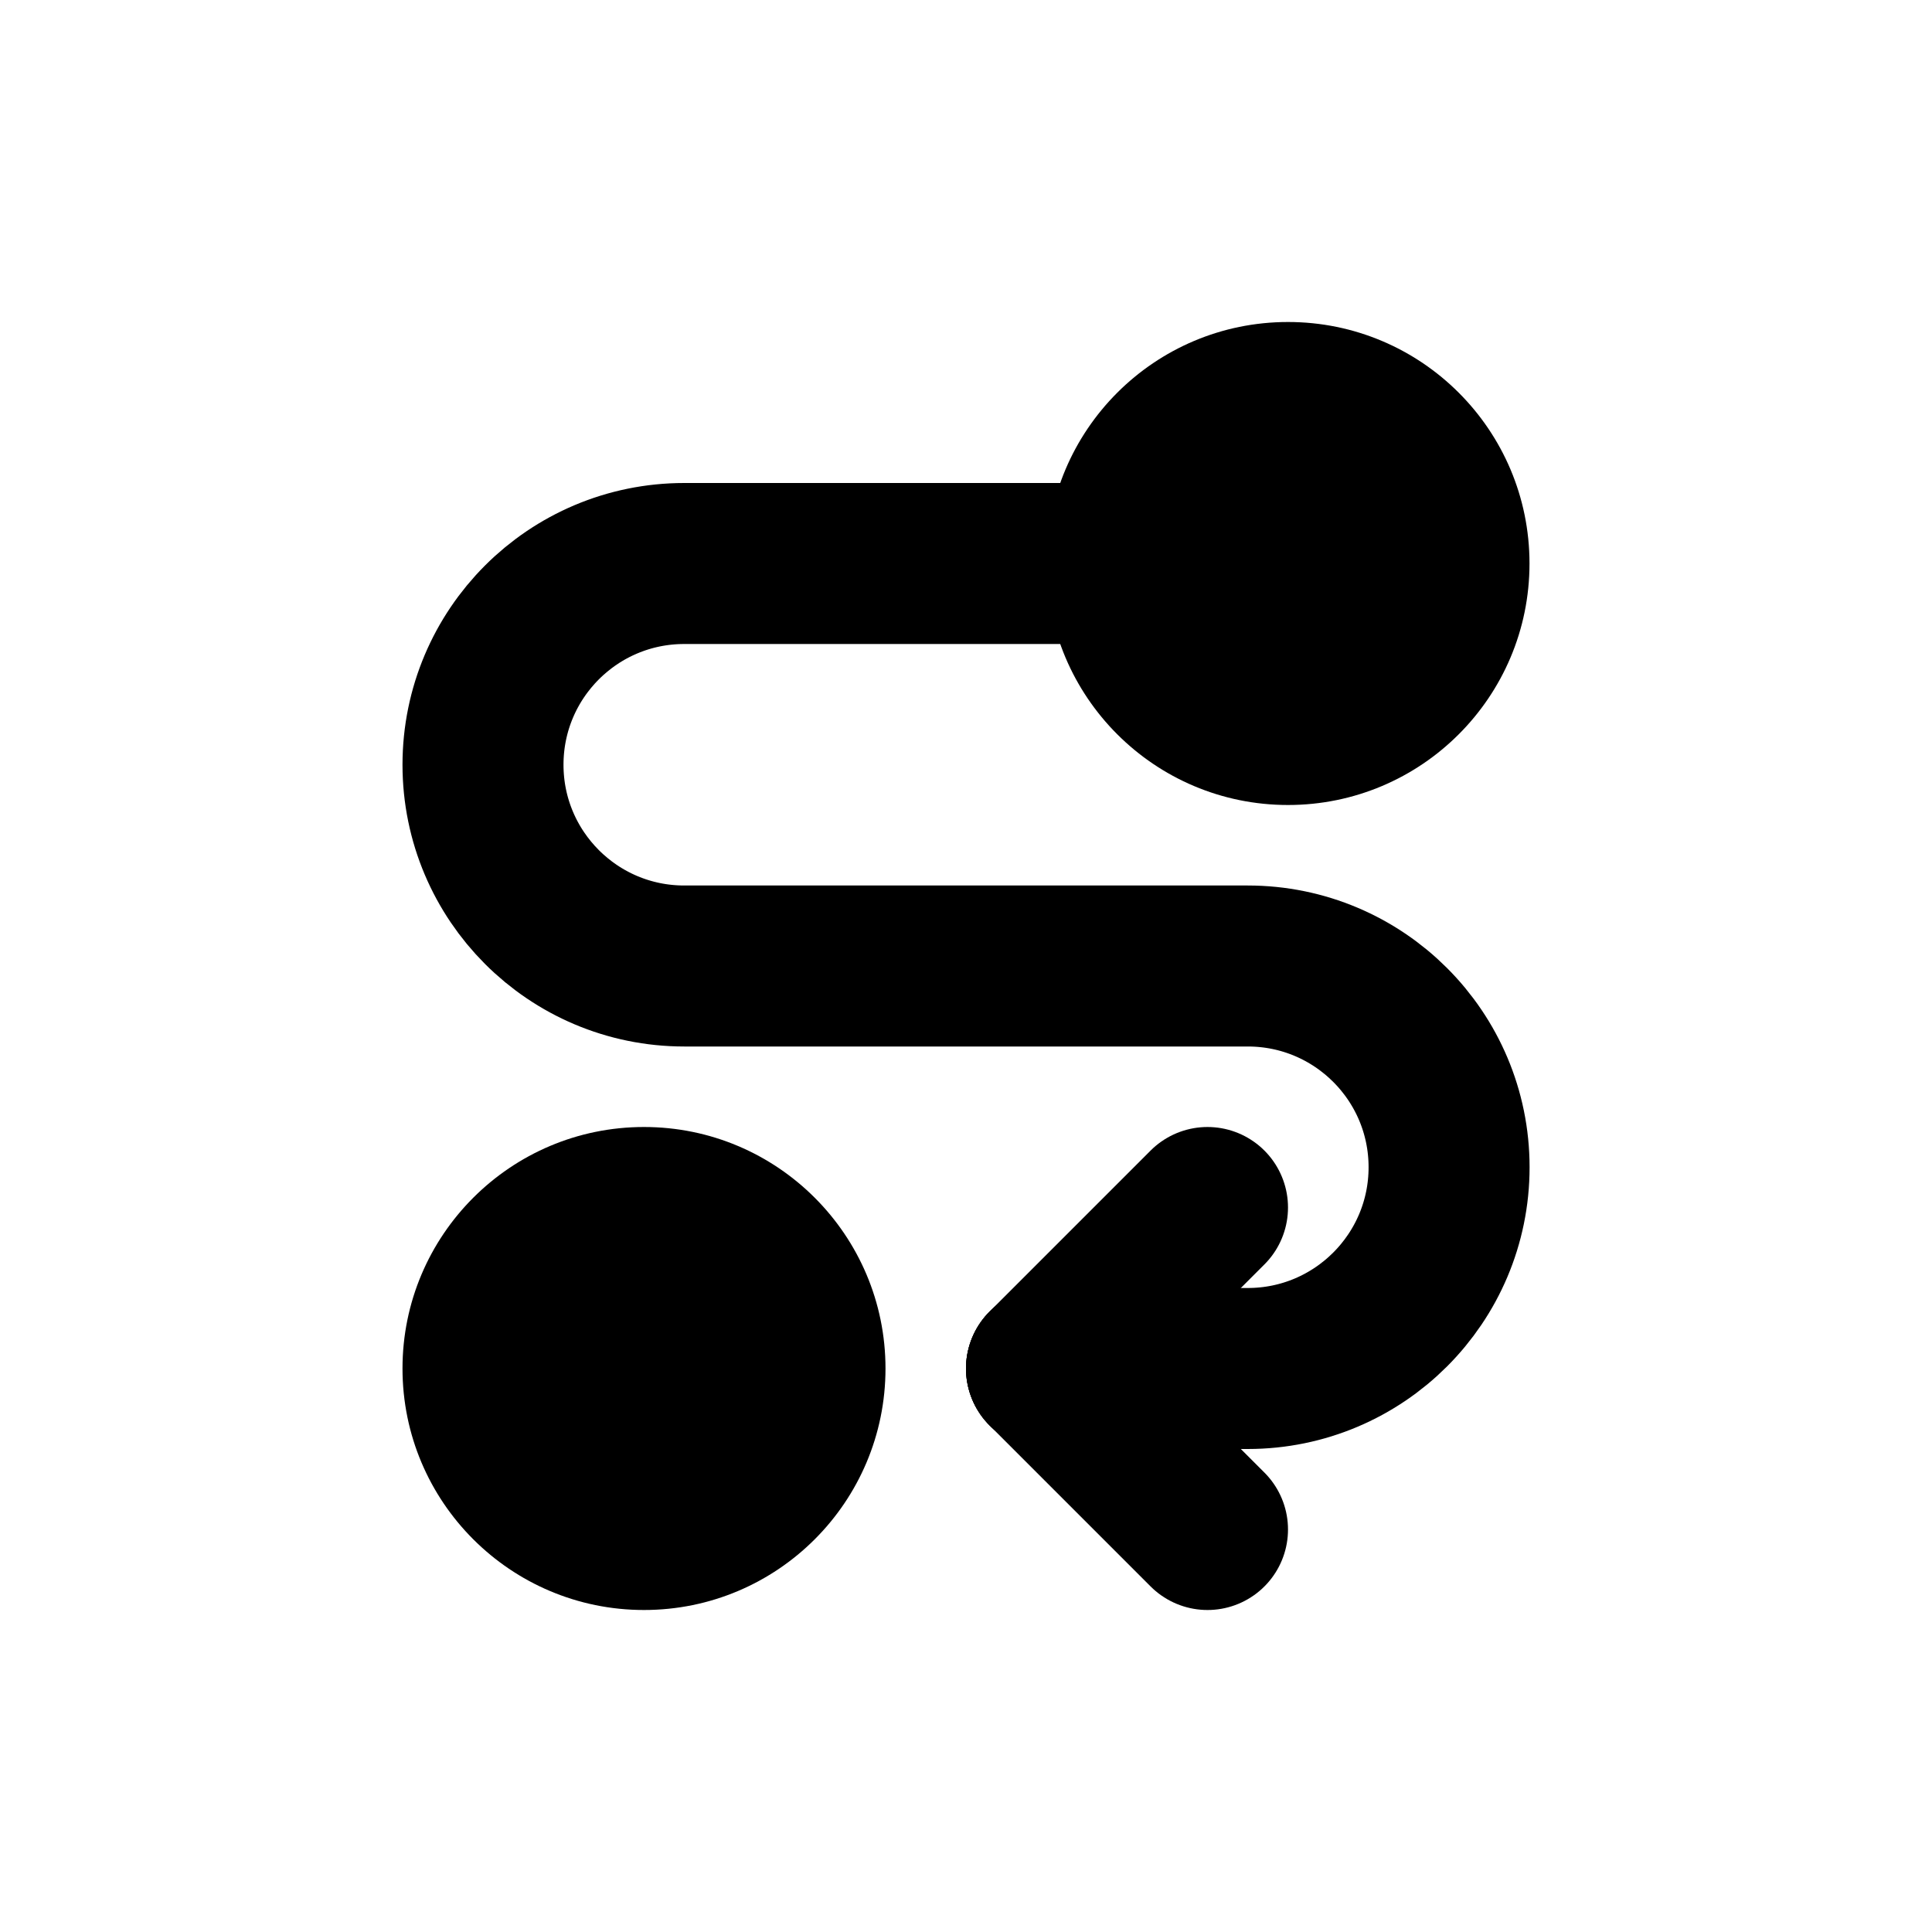
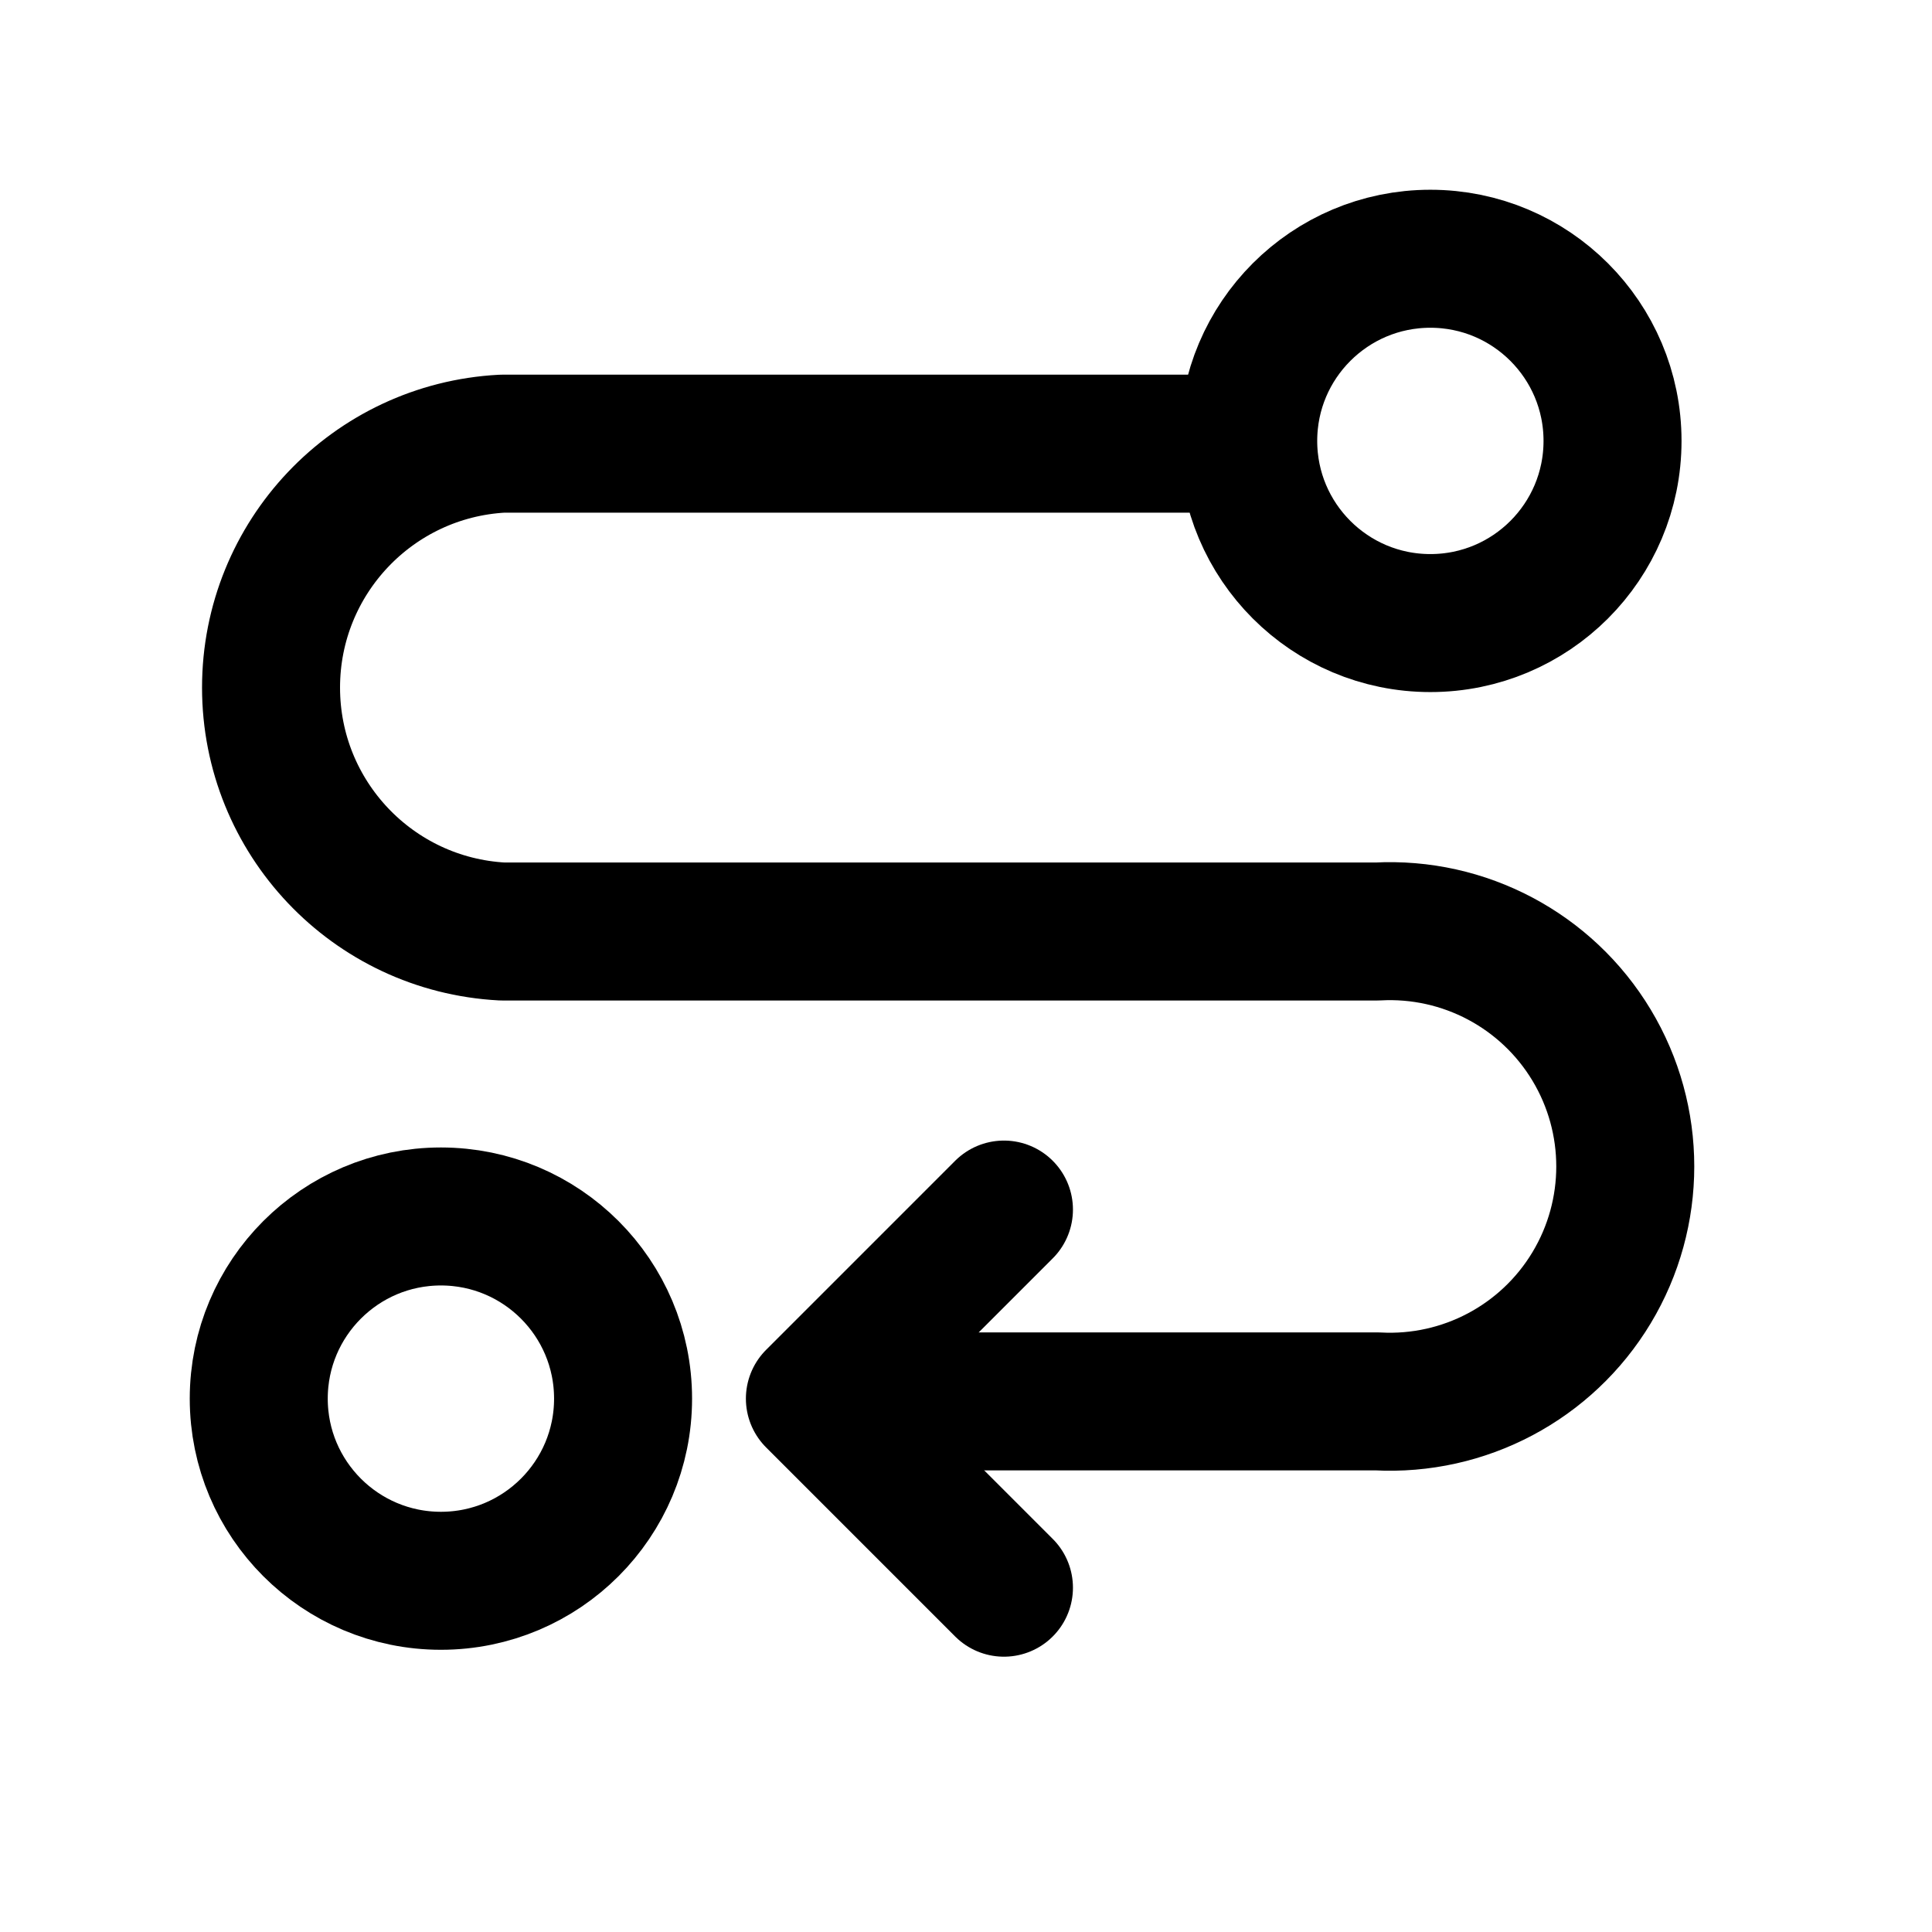
- <svg width="24px" height="24px" viewBox="0 0 24 24">
-   <g stroke="none" stroke-width="1" fill="none" fill-rule="evenodd">
-     <g>
-       <g transform="translate(5, 4)">
-         <path d="M11,5 C9.897,5 9,4.103 9,3 C9,1.897 9.897,1 11,1 C12.103,1 13,1.897 13,3 C13,4.103 12.103,5 11,5" fill="currentColor" />
-         <path d="M11,0 C9.343,0 8,1.343 8,3 C8,4.657 9.343,6 11,6 C12.657,6 14,4.657 14,3 C14,1.343 12.657,0 11,0 M11,2 C11.551,2 12,2.448 12,3 C12,3.551 11.551,4 11,4 C10.449,4 10,3.551 10,3 C10,2.448 10.449,2 11,2" fill="currentColor" />
-         <path d="M3,15 C1.897,15 1,14.103 1,13 C1,11.897 1.897,11 3,11 C4.103,11 5,11.897 5,13 C5,14.103 4.103,15 3,15" fill="currentColor" />
-         <path d="M3,10 C1.343,10 0,11.344 0,13 C0,14.657 1.343,16 3,16 C4.657,16 6,14.657 6,13 C6,11.344 4.657,10 3,10 M3,12 C3.551,12 4,12.449 4,13 C4,13.552 3.551,14 3,14 C2.449,14 2,13.552 2,13 C2,12.449 2.449,12 3,12" fill="currentColor" />
-         <path d="M8.743,3 L3.5,3 C2.119,3 1,4.119 1,5.5 C1,6.88 2.119,8 3.5,8 L10.5,8 C11.881,8 13.001,9.119 13.001,10.5 C13.001,11.88 11.881,13 10.5,13 L8,13" stroke="currentColor" stroke-width="2" stroke-linecap="round" stroke-linejoin="round" />
-         <path d="M8,13 L10,11" stroke="currentColor" stroke-width="2" stroke-linecap="round" stroke-linejoin="round" />
-         <path d="M8,13 L10,15" stroke="currentColor" stroke-width="2" stroke-linecap="round" stroke-linejoin="round" />
-       </g>
-     </g>
+ <svg xmlns="http://www.w3.org/2000/svg" width="28" height="28" viewBox="0 0 28 28">
+   <g fill="none" fill-rule="evenodd" stroke="currentColor" stroke-linecap="round" stroke-linejoin="round" stroke-width="2" transform="translate(3 3)">
+     <path d="M14.94 3.43H4.28a3.54 3.54 0 0 0 0 7.07h12.68a3.41 3.41 0 1 1 0 6.81H9.6" />
+     <circle cx="17.73" cy="3.39" r="2.64" />
+     <circle cx="3.39" cy="17.27" r="2.64" />
+     <path d="M11.55 20.01l-2.74-2.74 2.74-2.74" />
  </g>
</svg>
